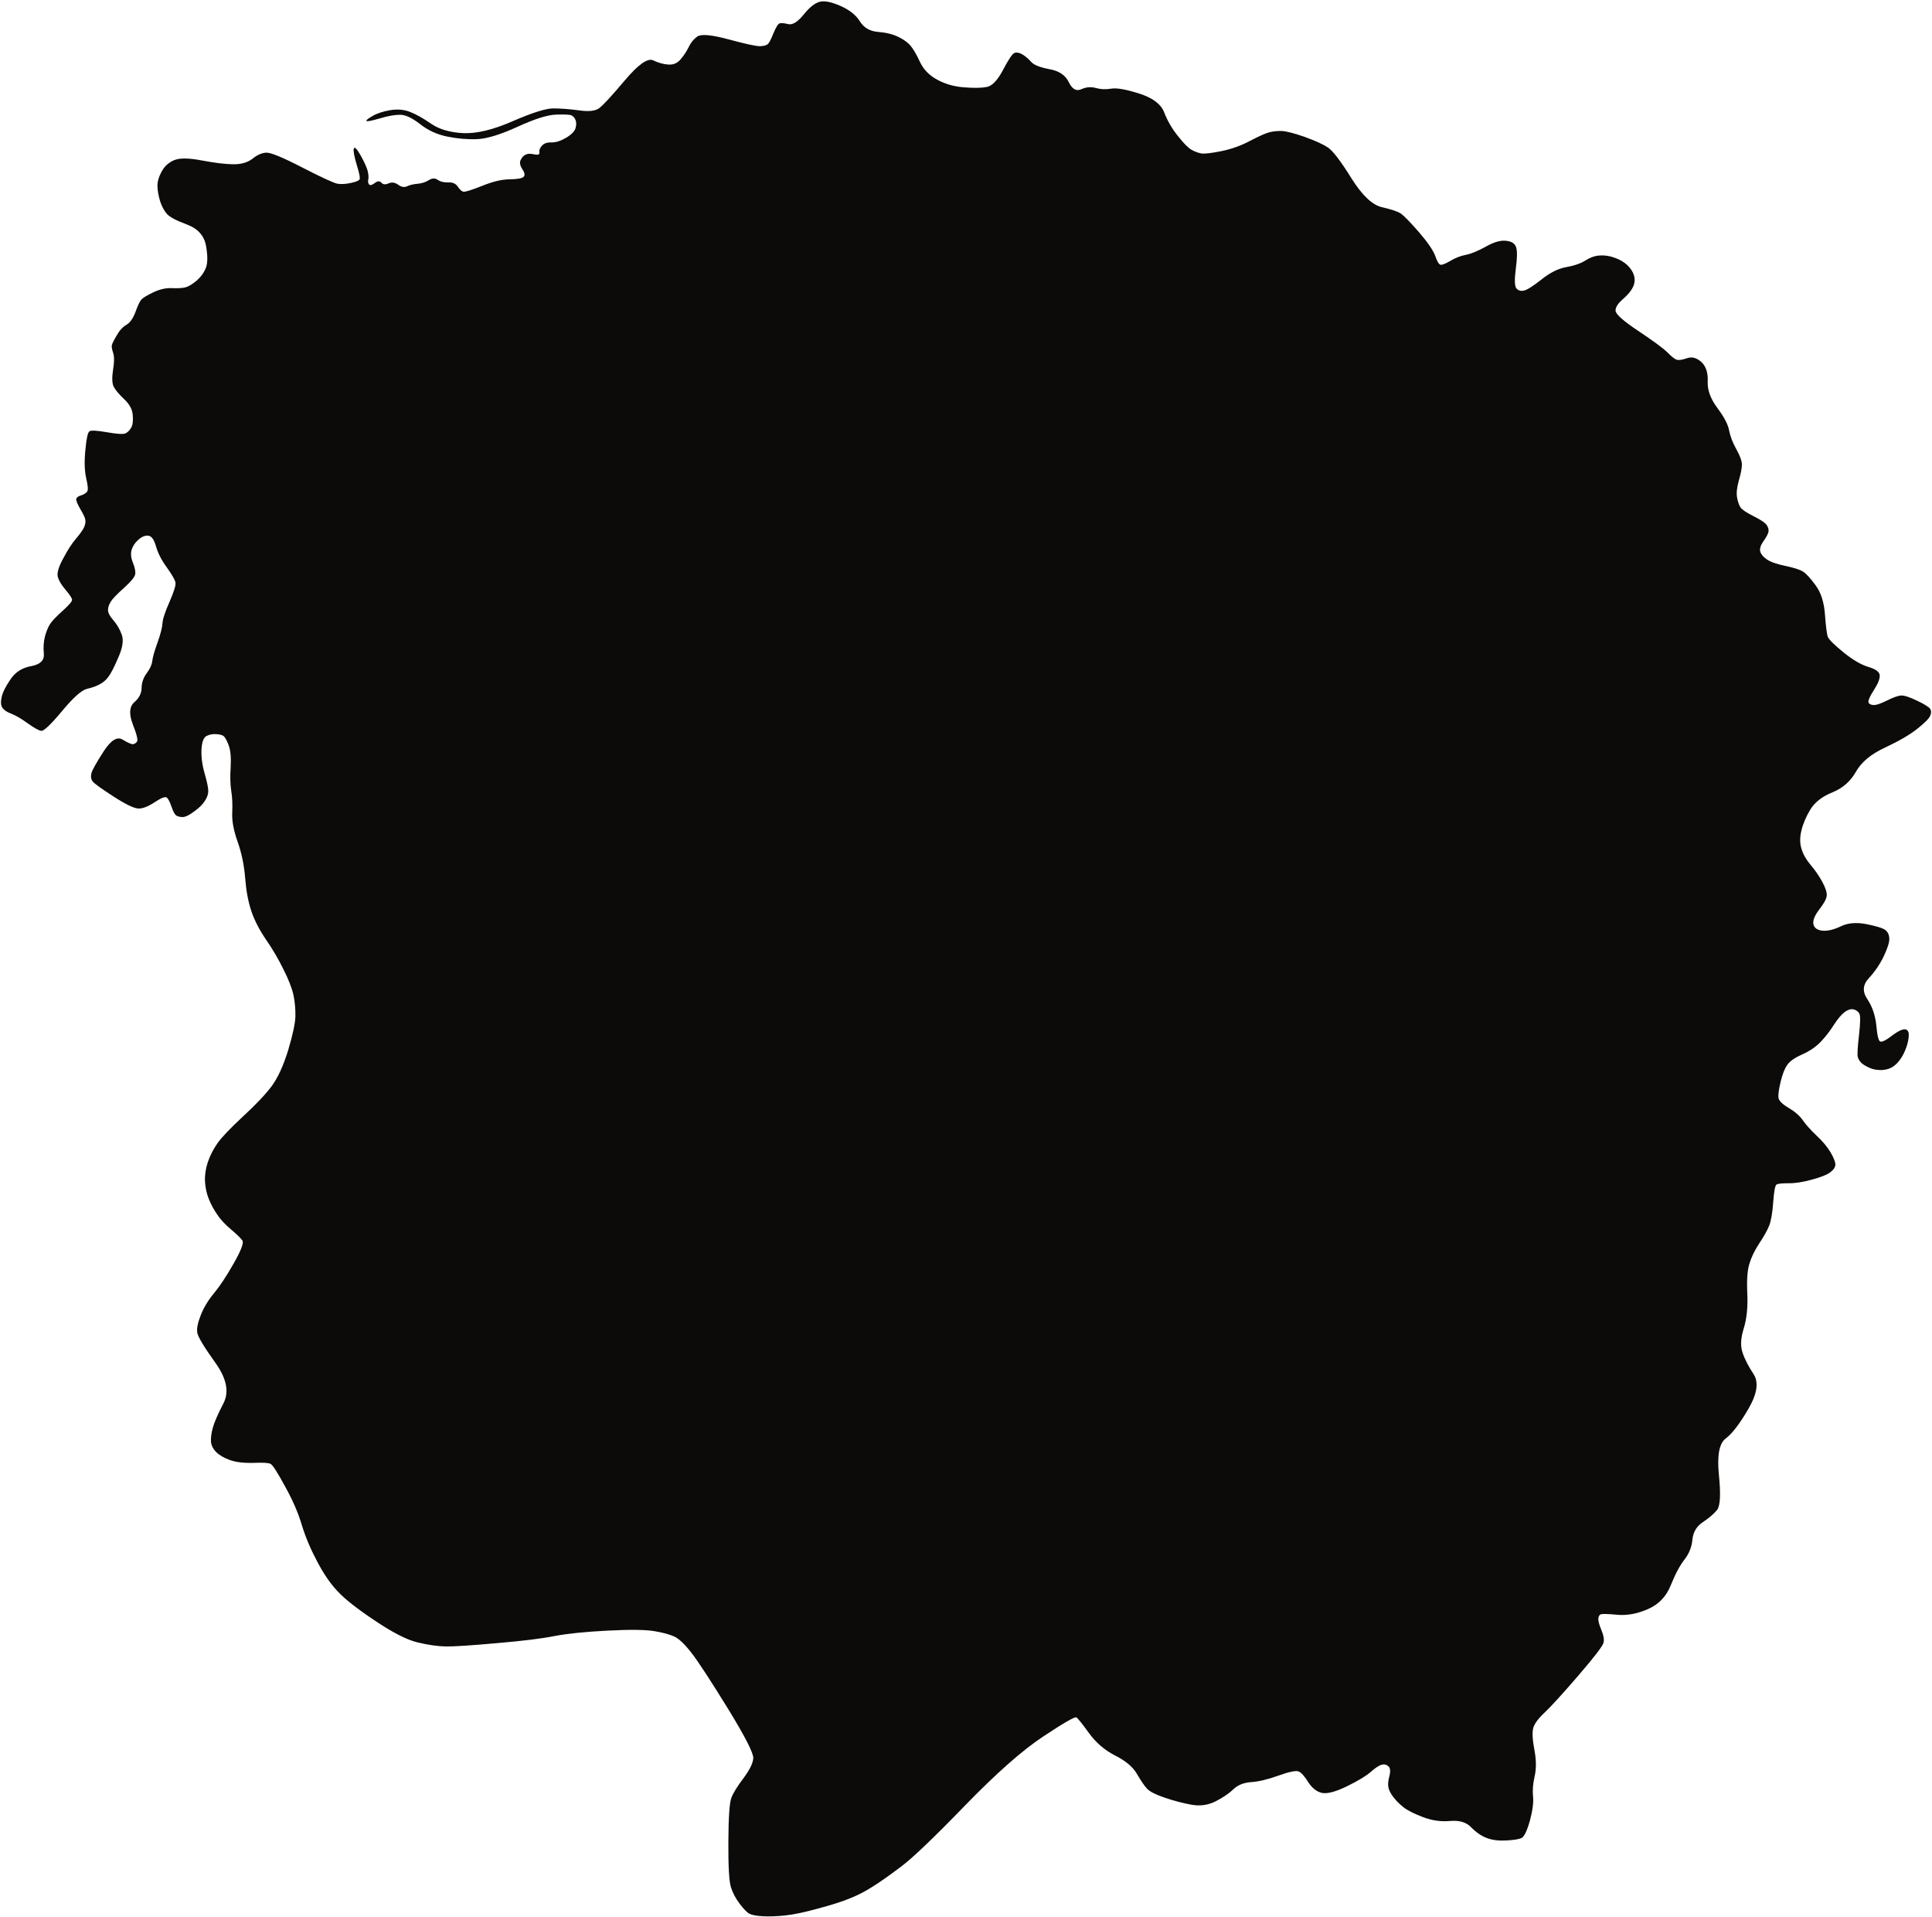
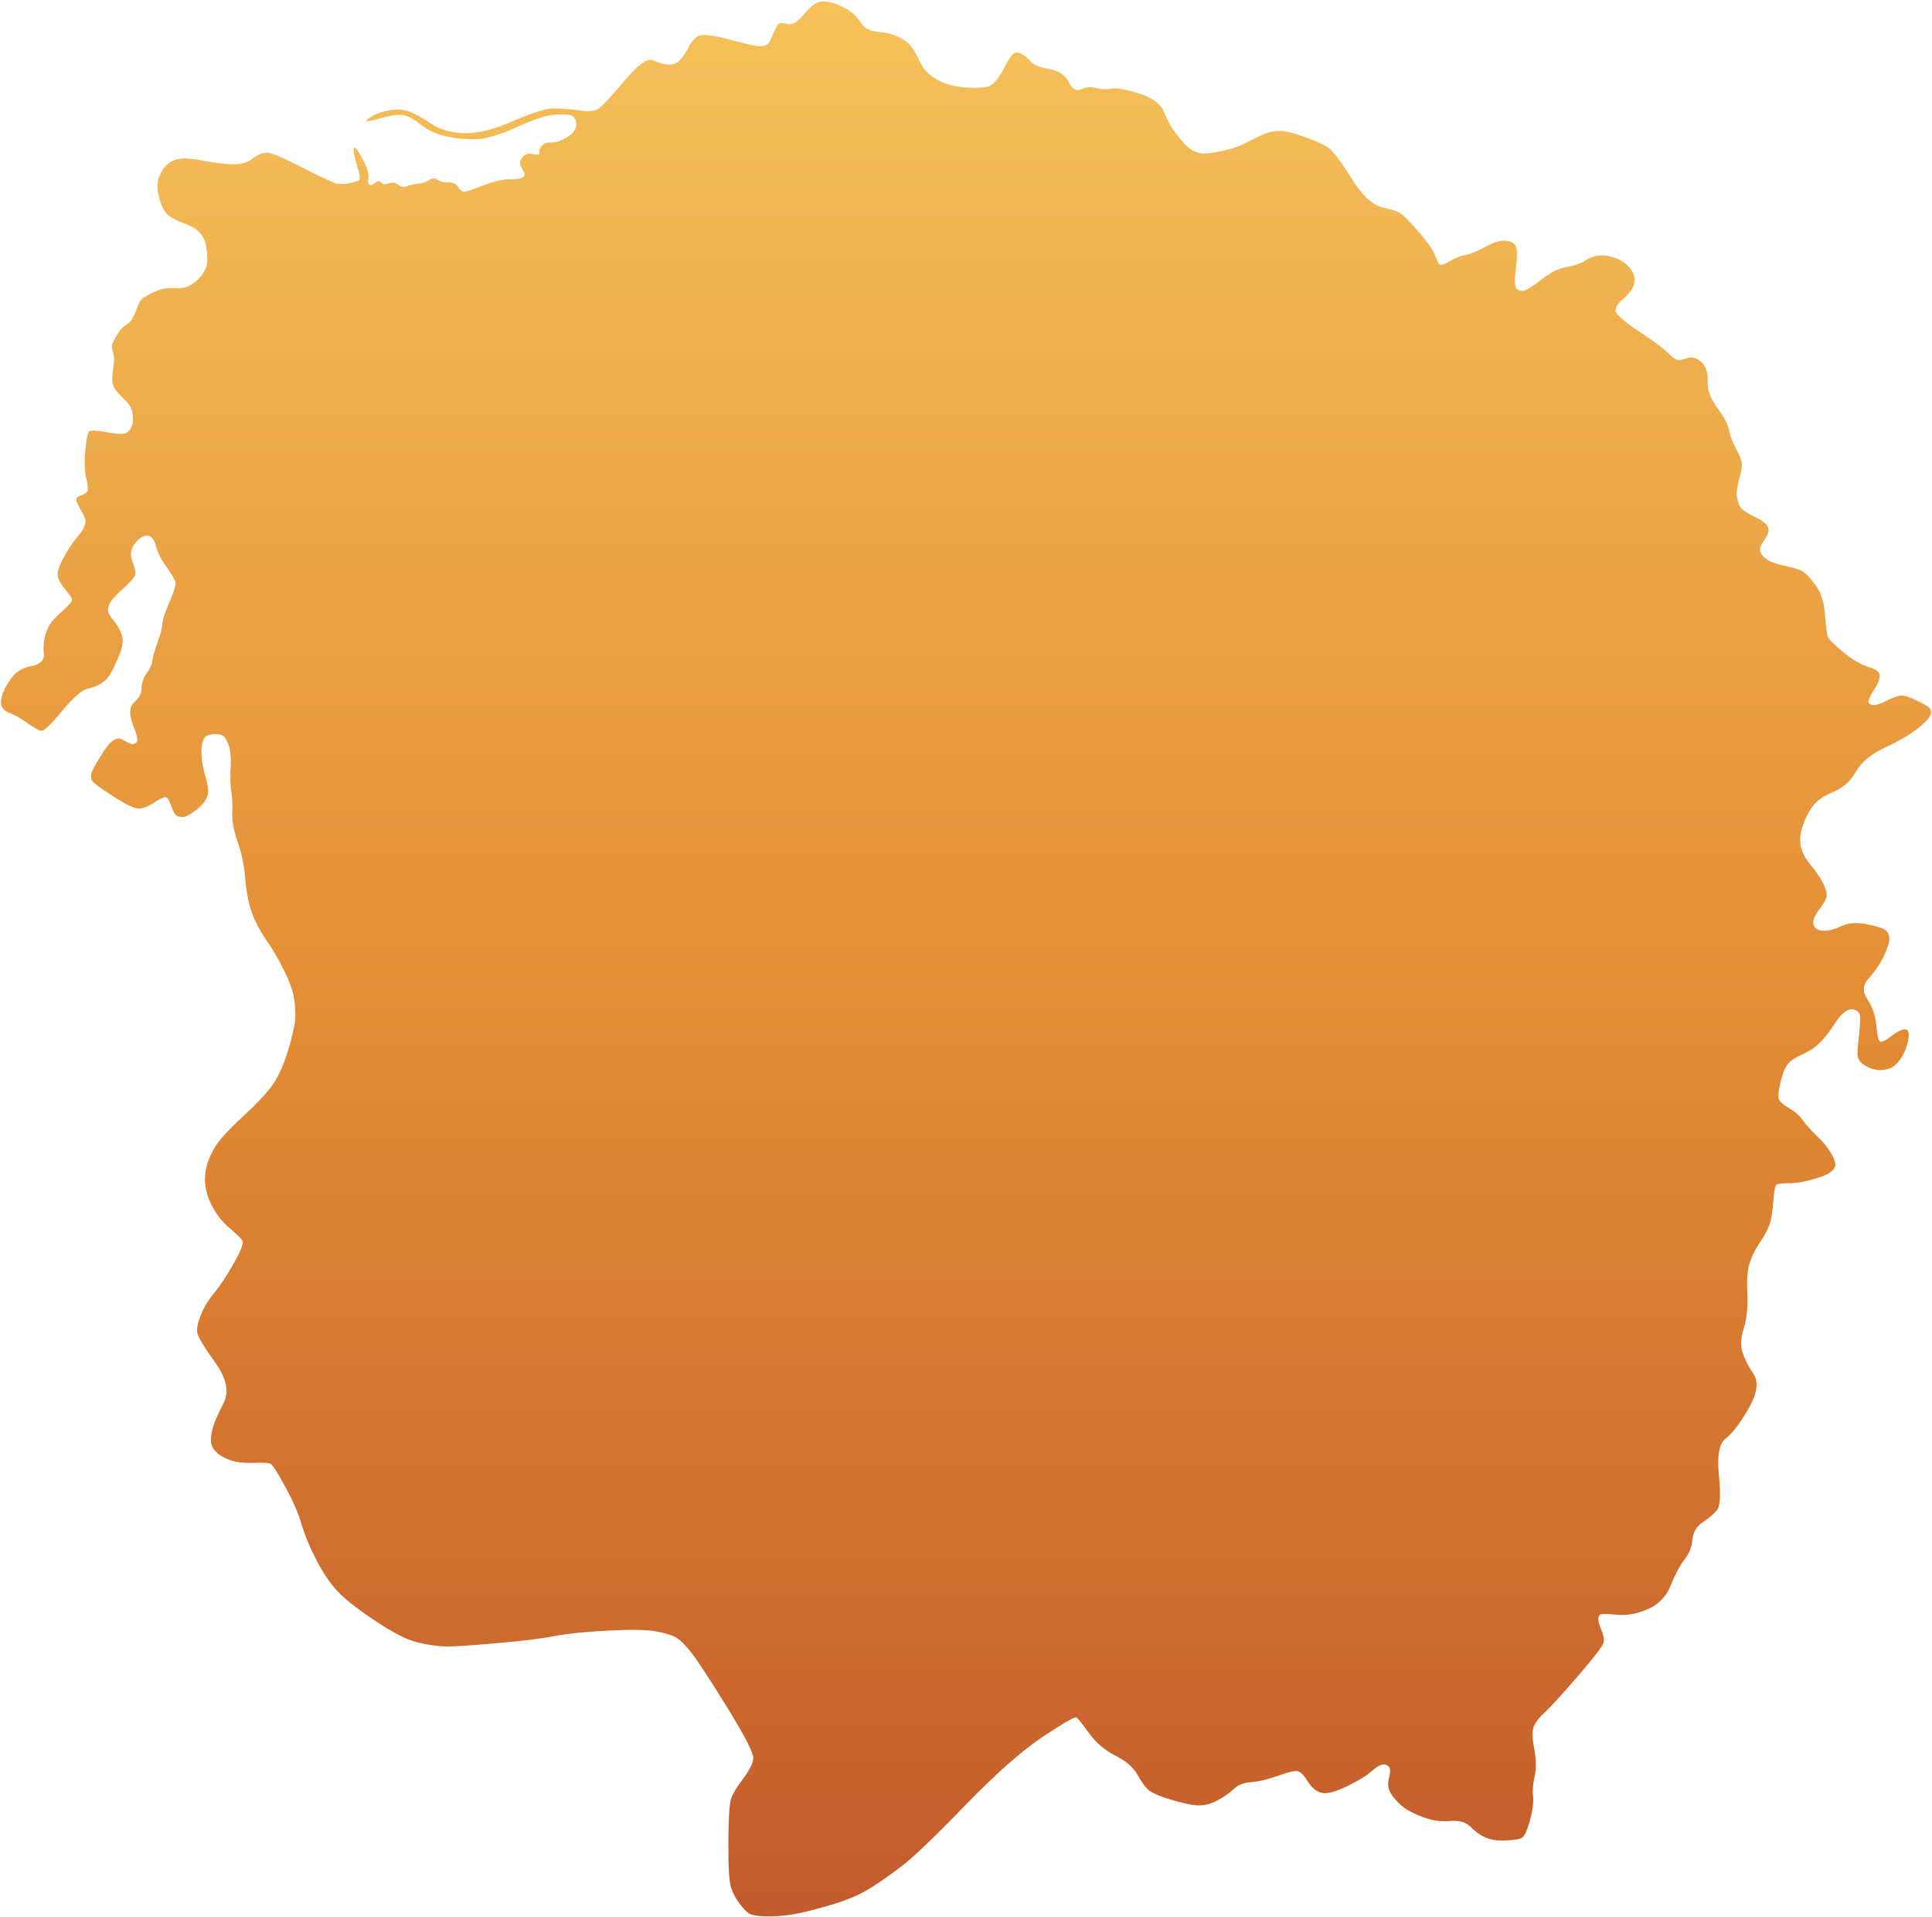
<svg xmlns="http://www.w3.org/2000/svg" viewBox="0 0 100 99.19">
-   <path fill="#0D0B09" d="M39.47,99.16Q38.97,99.13 38.79,99.03Q38.61,98.94 38.29,98.52Q37.97,98.10 37.83,97.65Q37.69,97.19 37.70,95.31Q37.71,93.43 37.85,93.05Q37.98,92.68 38.48,92.02Q38.97,91.36 38.99,90.98Q39.01,90.59 37.68,88.42Q36.34,86.25 35.82,85.57Q35.30,84.89 34.93,84.70Q34.55,84.52 33.88,84.41Q33.21,84.29 31.46,84.38Q29.71,84.47 28.71,84.66Q27.71,84.86 25.70,85.03Q23.70,85.21 23.07,85.20Q22.45,85.19 21.61,84.99Q20.78,84.79 19.40,83.86Q18.02,82.94 17.47,82.34Q16.91,81.75 16.41,80.79Q15.90,79.83 15.62,78.91Q15.35,77.99 14.75,76.91Q14.16,75.82 14.00,75.75Q13.85,75.67 13.10,75.70Q12.35,75.72 11.89,75.55Q11.43,75.38 11.19,75.14Q10.95,74.90 10.92,74.61Q10.90,74.32 11.01,73.90Q11.12,73.48 11.57,72.61Q12.02,71.73 11.14,70.51Q10.26,69.28 10.21,68.96Q10.16,68.64 10.39,68.06Q10.62,67.47 11.07,66.93Q11.52,66.39 12.09,65.39Q12.66,64.39 12.55,64.20Q12.43,64.02 11.97,63.63Q11.51,63.25 11.25,62.86Q10.98,62.47 10.81,62.05Q10.64,61.63 10.61,61.13Q10.59,60.63 10.76,60.13Q10.93,59.63 11.25,59.17Q11.57,58.71 12.56,57.79Q13.56,56.87 14.06,56.21Q14.55,55.54 14.92,54.33Q15.28,53.12 15.29,52.58Q15.30,52.03 15.19,51.49Q15.07,50.95 14.67,50.16Q14.28,49.36 13.76,48.61Q13.25,47.86 13.01,47.15Q12.77,46.44 12.69,45.44Q12.61,44.44 12.30,43.56Q11.99,42.69 12.02,42.06Q12.05,41.43 11.97,40.93Q11.89,40.43 11.94,39.68Q11.98,38.93 11.83,38.55Q11.68,38.16 11.56,38.08Q11.43,38.00 11.18,37.99Q10.93,37.97 10.70,38.08Q10.47,38.18 10.43,38.76Q10.40,39.35 10.59,40.02Q10.78,40.68 10.78,40.93Q10.78,41.18 10.60,41.45Q10.43,41.72 10.05,41.99Q9.68,42.27 9.47,42.28Q9.26,42.28 9.14,42.21Q9.01,42.14 8.88,41.75Q8.74,41.35 8.63,41.27Q8.51,41.18 8.01,41.51Q7.51,41.84 7.18,41.84Q6.84,41.84 5.88,41.22Q4.92,40.60 4.80,40.44Q4.67,40.28 4.73,40.02Q4.79,39.77 5.36,38.89Q5.92,38.02 6.34,38.27Q6.76,38.52 6.88,38.51Q7.01,38.49 7.09,38.38Q7.18,38.26 6.87,37.47Q6.57,36.68 6.95,36.34Q7.33,36.01 7.33,35.59Q7.34,35.18 7.59,34.84Q7.84,34.51 7.88,34.22Q7.91,33.92 8.15,33.26Q8.39,32.59 8.41,32.25Q8.43,31.92 8.78,31.13Q9.13,30.33 9.08,30.13Q9.03,29.92 8.64,29.37Q8.24,28.83 8.08,28.29Q7.93,27.75 7.68,27.72Q7.43,27.69 7.16,27.93Q6.90,28.16 6.81,28.46Q6.73,28.75 6.88,29.12Q7.03,29.50 7.00,29.71Q6.97,29.92 6.42,30.42Q5.86,30.92 5.73,31.14Q5.59,31.37 5.59,31.57Q5.59,31.78 5.87,32.10Q6.15,32.42 6.30,32.84Q6.46,33.26 6.13,34.01Q5.81,34.76 5.62,35.01Q5.44,35.26 5.18,35.40Q4.92,35.55 4.49,35.65Q4.07,35.76 3.20,36.81Q2.33,37.85 2.13,37.82Q1.92,37.78 1.42,37.42Q0.92,37.06 0.58,36.93Q0.25,36.81 0.12,36.62Q0.00,36.43 0.09,36.05Q0.18,35.68 0.56,35.13Q0.93,34.59 1.62,34.47Q2.31,34.34 2.27,33.84Q2.22,33.34 2.33,32.92Q2.45,32.50 2.60,32.28Q2.75,32.05 3.24,31.61Q3.73,31.17 3.73,31.04Q3.73,30.92 3.41,30.54Q3.09,30.17 3.00,29.88Q2.90,29.58 3.26,28.92Q3.61,28.25 3.93,27.88Q4.25,27.50 4.35,27.29Q4.44,27.08 4.42,26.91Q4.40,26.75 4.15,26.33Q3.91,25.91 3.95,25.80Q4.00,25.69 4.21,25.63Q4.42,25.56 4.51,25.44Q4.60,25.33 4.46,24.74Q4.33,24.16 4.42,23.28Q4.50,22.40 4.63,22.32Q4.75,22.23 5.55,22.37Q6.34,22.51 6.51,22.42Q6.69,22.32 6.80,22.11Q6.91,21.91 6.87,21.47Q6.84,21.04 6.42,20.65Q6.01,20.26 5.88,20.00Q5.76,19.74 5.85,19.15Q5.95,18.57 5.86,18.27Q5.76,17.98 5.79,17.86Q5.82,17.73 6.04,17.36Q6.25,16.98 6.54,16.81Q6.82,16.65 7.01,16.15Q7.19,15.65 7.31,15.51Q7.43,15.37 7.93,15.13Q8.43,14.89 8.89,14.91Q9.35,14.93 9.60,14.87Q9.85,14.80 10.18,14.52Q10.51,14.23 10.66,13.85Q10.80,13.48 10.66,12.70Q10.51,11.93 9.68,11.62Q8.84,11.31 8.63,11.06Q8.41,10.80 8.28,10.39Q8.16,9.97 8.15,9.64Q8.14,9.30 8.36,8.89Q8.58,8.47 9.01,8.29Q9.43,8.11 10.43,8.30Q11.43,8.49 12.06,8.50Q12.68,8.51 13.06,8.22Q13.43,7.92 13.77,7.90Q14.10,7.87 15.65,8.67Q17.19,9.46 17.48,9.51Q17.77,9.55 18.15,9.47Q18.52,9.39 18.60,9.30Q18.68,9.22 18.47,8.55Q18.27,7.88 18.31,7.70Q18.36,7.51 18.66,8.03Q18.95,8.55 19.03,8.84Q19.10,9.14 19.06,9.30Q19.03,9.47 19.11,9.55Q19.19,9.63 19.40,9.47Q19.61,9.31 19.74,9.45Q19.86,9.60 20.11,9.49Q20.36,9.38 20.61,9.56Q20.86,9.74 21.07,9.64Q21.28,9.54 21.61,9.51Q21.95,9.48 22.20,9.32Q22.45,9.16 22.66,9.31Q22.87,9.45 23.20,9.44Q23.53,9.42 23.69,9.65Q23.85,9.89 23.98,9.92Q24.12,9.95 24.95,9.62Q25.79,9.28 26.37,9.28Q26.96,9.27 27.09,9.16Q27.23,9.05 27.04,8.76Q26.85,8.47 26.95,8.28Q27.04,8.08 27.21,8.00Q27.37,7.92 27.66,7.99Q27.95,8.05 27.92,7.88Q27.89,7.72 28.05,7.54Q28.21,7.36 28.54,7.37Q28.87,7.38 29.30,7.13Q29.72,6.88 29.79,6.63Q29.86,6.38 29.79,6.21Q29.71,6.03 29.58,5.97Q29.46,5.91 28.79,5.93Q28.12,5.95 26.79,6.56Q25.45,7.17 24.70,7.20Q23.95,7.23 23.16,7.07Q22.36,6.91 21.74,6.42Q21.11,5.93 20.70,5.94Q20.28,5.94 19.65,6.13Q19.03,6.31 18.97,6.26Q18.92,6.21 19.27,6.01Q19.62,5.80 20.20,5.70Q20.78,5.61 21.22,5.79Q21.67,5.96 22.31,6.40Q22.95,6.84 23.99,6.89Q25.04,6.93 26.54,6.27Q28.04,5.62 28.62,5.61Q29.21,5.61 29.96,5.71Q30.71,5.82 31.01,5.60Q31.31,5.38 32.34,4.16Q33.38,2.93 33.80,3.12Q34.22,3.32 34.59,3.34Q34.97,3.37 35.22,3.08Q35.47,2.79 35.64,2.45Q35.80,2.10 36.09,1.89Q36.39,1.68 37.72,2.04Q39.06,2.40 39.34,2.39Q39.62,2.38 39.73,2.29Q39.84,2.21 40.03,1.73Q40.23,1.25 40.35,1.21Q40.48,1.17 40.81,1.25Q41.14,1.32 41.60,0.75Q42.06,0.18 42.44,0.09Q42.81,0.00 43.51,0.31Q44.21,0.62 44.51,1.11Q44.82,1.60 45.44,1.65Q46.07,1.70 46.50,1.91Q46.93,2.12 47.14,2.38Q47.35,2.63 47.62,3.21Q47.89,3.79 48.52,4.13Q49.16,4.47 49.91,4.52Q50.66,4.58 51.08,4.50Q51.49,4.42 51.91,3.63Q52.33,2.83 52.49,2.75Q52.66,2.67 52.91,2.81Q53.16,2.96 53.37,3.20Q53.58,3.44 54.32,3.58Q55.06,3.71 55.32,4.25Q55.58,4.79 55.96,4.62Q56.33,4.45 56.71,4.55Q57.08,4.66 57.50,4.59Q57.92,4.51 58.96,4.84Q60.01,5.17 60.26,5.82Q60.51,6.47 60.97,7.04Q61.42,7.61 61.67,7.75Q61.92,7.89 62.18,7.94Q62.43,7.98 63.22,7.82Q64.01,7.66 64.72,7.28Q65.43,6.91 65.72,6.84Q66.01,6.77 66.35,6.78Q66.68,6.79 67.52,7.08Q68.35,7.38 68.73,7.63Q69.11,7.88 69.94,9.21Q70.77,10.54 71.52,10.72Q72.27,10.89 72.52,11.06Q72.77,11.24 73.45,12.02Q74.13,12.81 74.29,13.25Q74.44,13.69 74.57,13.70Q74.69,13.72 75.07,13.50Q75.45,13.27 75.86,13.19Q76.28,13.11 76.91,12.76Q77.53,12.41 77.95,12.46Q78.37,12.50 78.47,12.78Q78.57,13.06 78.46,13.89Q78.35,14.73 78.48,14.91Q78.62,15.09 78.87,15.04Q79.12,14.99 79.79,14.46Q80.45,13.93 81.08,13.82Q81.70,13.71 82.08,13.47Q82.46,13.23 82.83,13.22Q83.21,13.20 83.58,13.34Q83.96,13.47 84.23,13.72Q84.50,13.98 84.58,14.27Q84.66,14.56 84.52,14.86Q84.38,15.15 84.00,15.48Q83.62,15.81 83.62,16.07Q83.62,16.34 84.79,17.12Q85.96,17.90 86.30,18.23Q86.63,18.57 86.80,18.62Q86.96,18.66 87.34,18.53Q87.71,18.41 88.07,18.74Q88.42,19.07 88.39,19.74Q88.36,20.40 88.89,21.11Q89.42,21.82 89.50,22.28Q89.59,22.74 89.87,23.24Q90.15,23.74 90.16,24.03Q90.16,24.33 90.00,24.87Q89.85,25.41 89.91,25.74Q89.97,26.08 90.09,26.26Q90.22,26.44 90.76,26.71Q91.30,26.98 91.43,27.15Q91.56,27.33 91.54,27.50Q91.52,27.66 91.28,28.00Q91.05,28.33 91.11,28.54Q91.17,28.75 91.44,28.94Q91.72,29.14 92.39,29.28Q93.06,29.42 93.31,29.57Q93.56,29.72 93.97,30.28Q94.39,30.84 94.46,31.80Q94.53,32.75 94.61,32.96Q94.70,33.17 95.42,33.76Q96.14,34.34 96.70,34.51Q97.25,34.67 97.29,34.92Q97.33,35.18 97.01,35.68Q96.69,36.18 96.71,36.32Q96.73,36.46 96.94,36.48Q97.15,36.51 97.65,36.26Q98.15,36.01 98.40,35.99Q98.65,35.98 99.23,36.26Q99.82,36.54 99.91,36.69Q100.00,36.84 99.90,37.05Q99.81,37.26 99.23,37.72Q98.65,38.18 97.56,38.69Q96.48,39.19 96.06,39.94Q95.64,40.68 94.85,41.00Q94.06,41.32 93.71,41.88Q93.37,42.44 93.24,42.98Q93.11,43.52 93.25,43.94Q93.38,44.36 93.72,44.76Q94.06,45.16 94.32,45.63Q94.58,46.11 94.55,46.36Q94.52,46.61 94.16,47.07Q93.81,47.53 93.86,47.82Q93.92,48.11 94.32,48.16Q94.72,48.20 95.27,47.94Q95.81,47.67 96.60,47.82Q97.40,47.98 97.59,48.13Q97.78,48.28 97.79,48.57Q97.80,48.86 97.50,49.49Q97.20,50.11 96.73,50.62Q96.26,51.12 96.65,51.70Q97.04,52.28 97.12,53.08Q97.19,53.87 97.33,53.90Q97.48,53.93 97.85,53.65Q98.23,53.36 98.44,53.29Q98.65,53.22 98.74,53.34Q98.84,53.45 98.77,53.83Q98.70,54.20 98.51,54.57Q98.31,54.94 98.06,55.14Q97.81,55.34 97.44,55.37Q97.06,55.39 96.77,55.26Q96.48,55.13 96.34,55.00Q96.21,54.87 96.16,54.70Q96.11,54.54 96.22,53.58Q96.33,52.62 96.24,52.45Q96.14,52.28 95.93,52.23Q95.73,52.19 95.48,52.37Q95.23,52.56 94.93,53.02Q94.64,53.48 94.27,53.88Q93.89,54.29 93.31,54.55Q92.72,54.81 92.52,55.09Q92.31,55.37 92.17,55.96Q92.03,56.54 92.05,56.79Q92.08,57.04 92.58,57.33Q93.08,57.63 93.32,57.98Q93.56,58.32 94.03,58.77Q94.50,59.21 94.75,59.63Q94.99,60.05 95.00,60.25Q95.00,60.46 94.74,60.66Q94.47,60.86 93.76,61.05Q93.06,61.24 92.55,61.23Q92.05,61.23 91.95,61.30Q91.84,61.38 91.78,62.22Q91.72,63.05 91.57,63.43Q91.42,63.80 91.06,64.34Q90.70,64.89 90.55,65.39Q90.39,65.89 90.44,66.93Q90.49,67.97 90.26,68.73Q90.02,69.48 90.19,69.98Q90.35,70.48 90.76,71.10Q91.18,71.73 90.50,72.90Q89.82,74.07 89.32,74.44Q88.82,74.82 88.97,76.32Q89.12,77.82 88.88,78.13Q88.63,78.44 88.15,78.76Q87.66,79.08 87.60,79.66Q87.55,80.24 87.19,80.70Q86.83,81.16 86.48,82.03Q86.13,82.91 85.29,83.27Q84.46,83.63 83.71,83.56Q82.96,83.49 82.85,83.54Q82.75,83.58 82.73,83.75Q82.71,83.92 82.88,84.33Q83.06,84.75 83.00,85.00Q82.95,85.25 81.70,86.70Q80.45,88.15 79.95,88.62Q79.45,89.09 79.36,89.42Q79.27,89.76 79.42,90.55Q79.57,91.34 79.43,91.93Q79.30,92.51 79.35,92.97Q79.40,93.43 79.18,94.24Q78.95,95.04 78.74,95.12Q78.53,95.21 77.95,95.24Q77.36,95.27 76.95,95.11Q76.53,94.95 76.15,94.56Q75.78,94.17 75.07,94.23Q74.36,94.30 73.65,94.03Q72.94,93.76 72.63,93.51Q72.32,93.26 72.10,92.97Q71.89,92.68 71.86,92.47Q71.82,92.26 71.92,91.89Q72.01,91.51 71.85,91.39Q71.69,91.26 71.48,91.33Q71.27,91.41 70.94,91.70Q70.60,92.00 69.73,92.43Q68.85,92.86 68.43,92.78Q68.02,92.69 67.72,92.23Q67.43,91.76 67.22,91.67Q67.02,91.58 66.18,91.88Q65.35,92.18 64.76,92.22Q64.18,92.26 63.84,92.59Q63.51,92.91 62.93,93.21Q62.34,93.51 61.67,93.39Q61.01,93.27 60.30,93.03Q59.59,92.79 59.38,92.57Q59.17,92.35 58.85,91.80Q58.54,91.26 57.73,90.85Q56.92,90.44 56.37,89.69Q55.83,88.94 55.71,88.87Q55.58,88.81 53.98,89.87Q52.38,90.93 49.95,93.43Q47.53,95.93 46.63,96.60Q45.73,97.28 45.15,97.64Q44.57,98.01 43.98,98.24Q43.40,98.48 42.35,98.76Q41.31,99.05 40.64,99.12Q39.97,99.19 39.47,99.16Z" />
+   <defs>
+     <linearGradient id="g" x1="0" y1="0" x2="0" y2="1">
+       <stop offset="0" stop-color="#F6C25A" />
+       <stop offset=".55" stop-color="#E28A33" />
+       <stop offset="1" stop-color="#C25A2C" />
+     </linearGradient>
+   </defs>
+   <path fill="url(#g)" d="M39.47,99.16Q38.97,99.13 38.79,99.03Q38.61,98.94 38.29,98.52Q37.97,98.10 37.83,97.65Q37.69,97.19 37.70,95.31Q37.71,93.43 37.85,93.05Q37.98,92.68 38.48,92.02Q38.97,91.36 38.99,90.98Q39.01,90.59 37.68,88.42Q36.34,86.25 35.82,85.57Q35.30,84.89 34.93,84.70Q34.55,84.52 33.88,84.41Q33.21,84.29 31.46,84.38Q29.71,84.47 28.71,84.66Q27.71,84.86 25.70,85.03Q23.70,85.21 23.07,85.20Q22.45,85.19 21.61,84.99Q20.78,84.79 19.40,83.86Q18.02,82.94 17.47,82.34Q16.91,81.75 16.41,80.79Q15.90,79.83 15.62,78.91Q15.35,77.99 14.75,76.91Q14.16,75.82 14.00,75.75Q13.85,75.67 13.10,75.70Q12.35,75.72 11.89,75.55Q11.43,75.38 11.19,75.14Q10.95,74.90 10.92,74.61Q10.90,74.32 11.01,73.90Q11.12,73.48 11.57,72.61Q12.02,71.73 11.14,70.51Q10.26,69.28 10.21,68.96Q10.16,68.64 10.39,68.06Q10.62,67.47 11.07,66.93Q11.52,66.39 12.09,65.39Q12.66,64.39 12.55,64.20Q12.43,64.02 11.97,63.63Q11.51,63.25 11.25,62.86Q10.98,62.47 10.81,62.05Q10.64,61.63 10.61,61.13Q10.59,60.63 10.76,60.13Q10.93,59.63 11.25,59.17Q11.57,58.71 12.56,57.79Q13.56,56.87 14.06,56.21Q14.55,55.54 14.92,54.33Q15.28,53.12 15.29,52.58Q15.30,52.03 15.19,51.49Q15.07,50.95 14.67,50.16Q14.28,49.36 13.76,48.61Q13.25,47.86 13.01,47.15Q12.77,46.44 12.69,45.44Q12.61,44.44 12.30,43.56Q11.99,42.69 12.02,42.06Q12.05,41.43 11.97,40.93Q11.89,40.43 11.94,39.68Q11.98,38.93 11.83,38.55Q11.68,38.16 11.56,38.08Q11.43,38.00 11.18,37.99Q10.93,37.97 10.70,38.08Q10.47,38.18 10.43,38.76Q10.40,39.35 10.59,40.02Q10.78,40.68 10.78,40.93Q10.78,41.18 10.60,41.45Q10.43,41.72 10.05,41.99Q9.68,42.27 9.47,42.28Q9.26,42.28 9.14,42.21Q9.01,42.14 8.88,41.75Q8.74,41.35 8.63,41.27Q8.51,41.18 8.01,41.51Q7.51,41.84 7.18,41.84Q6.84,41.84 5.88,41.22Q4.92,40.60 4.80,40.44Q4.67,40.28 4.73,40.02Q4.79,39.77 5.36,38.89Q5.92,38.02 6.34,38.27Q6.76,38.52 6.88,38.51Q7.01,38.49 7.09,38.38Q7.18,38.26 6.87,37.47Q6.57,36.68 6.95,36.34Q7.33,36.01 7.33,35.59Q7.34,35.18 7.59,34.84Q7.84,34.51 7.88,34.22Q7.91,33.92 8.15,33.26Q8.39,32.59 8.41,32.25Q8.43,31.92 8.78,31.13Q9.13,30.33 9.08,30.13Q9.03,29.92 8.64,29.37Q8.24,28.83 8.08,28.29Q7.93,27.75 7.68,27.72Q7.43,27.69 7.16,27.93Q6.90,28.16 6.81,28.46Q6.73,28.75 6.88,29.12Q7.03,29.50 7.00,29.71Q6.97,29.92 6.42,30.42Q5.86,30.92 5.73,31.14Q5.59,31.37 5.59,31.57Q5.59,31.78 5.87,32.10Q6.15,32.42 6.30,32.84Q6.46,33.26 6.13,34.01Q5.81,34.76 5.62,35.01Q5.44,35.26 5.18,35.40Q4.92,35.55 4.49,35.65Q4.07,35.76 3.20,36.81Q2.33,37.85 2.13,37.82Q1.92,37.78 1.42,37.42Q0.92,37.06 0.58,36.93Q0.25,36.81 0.12,36.62Q0.00,36.43 0.09,36.05Q0.18,35.68 0.56,35.13Q0.93,34.59 1.62,34.47Q2.31,34.34 2.27,33.84Q2.22,33.34 2.33,32.92Q2.45,32.50 2.60,32.28Q2.75,32.05 3.24,31.61Q3.73,31.17 3.73,31.04Q3.73,30.92 3.41,30.54Q3.09,30.17 3.00,29.88Q2.90,29.58 3.26,28.92Q3.61,28.25 3.93,27.88Q4.25,27.50 4.35,27.29Q4.44,27.08 4.42,26.91Q4.40,26.75 4.15,26.33Q3.91,25.91 3.95,25.80Q4.00,25.69 4.21,25.63Q4.42,25.56 4.51,25.44Q4.60,25.33 4.46,24.74Q4.33,24.16 4.42,23.28Q4.50,22.40 4.63,22.32Q4.75,22.23 5.55,22.37Q6.34,22.51 6.51,22.42Q6.69,22.32 6.80,22.11Q6.91,21.91 6.87,21.47Q6.84,21.04 6.42,20.65Q6.01,20.26 5.88,20.00Q5.76,19.74 5.85,19.15Q5.95,18.57 5.86,18.27Q5.76,17.98 5.79,17.86Q5.82,17.73 6.04,17.36Q6.25,16.98 6.54,16.81Q6.82,16.65 7.01,16.15Q7.19,15.65 7.31,15.51Q7.43,15.37 7.93,15.13Q8.43,14.89 8.89,14.91Q9.35,14.93 9.60,14.87Q9.85,14.80 10.18,14.52Q10.51,14.23 10.66,13.85Q10.80,13.48 10.66,12.70Q10.51,11.93 9.68,11.62Q8.84,11.31 8.63,11.06Q8.41,10.80 8.28,10.39Q8.16,9.97 8.15,9.64Q8.14,9.30 8.36,8.89Q8.58,8.47 9.01,8.29Q9.43,8.11 10.43,8.30Q11.43,8.49 12.06,8.50Q12.68,8.51 13.06,8.22Q13.43,7.92 13.77,7.90Q14.10,7.87 15.65,8.67Q17.19,9.46 17.48,9.51Q17.77,9.55 18.15,9.47Q18.52,9.39 18.60,9.30Q18.68,9.22 18.47,8.55Q18.27,7.88 18.31,7.70Q18.36,7.51 18.66,8.03Q18.95,8.55 19.03,8.84Q19.10,9.14 19.06,9.30Q19.03,9.47 19.11,9.55Q19.19,9.63 19.40,9.47Q19.61,9.31 19.74,9.45Q19.86,9.60 20.11,9.49Q20.36,9.38 20.61,9.56Q20.86,9.74 21.07,9.64Q21.28,9.54 21.61,9.51Q21.95,9.48 22.20,9.32Q22.45,9.16 22.66,9.31Q22.87,9.45 23.20,9.44Q23.53,9.42 23.69,9.65Q23.85,9.89 23.98,9.92Q24.12,9.95 24.95,9.62Q25.79,9.28 26.37,9.28Q26.96,9.27 27.09,9.16Q27.23,9.05 27.04,8.76Q26.85,8.47 26.95,8.28Q27.04,8.08 27.21,8.00Q27.37,7.92 27.66,7.99Q27.95,8.05 27.92,7.88Q27.89,7.72 28.05,7.54Q28.21,7.36 28.54,7.37Q28.87,7.38 29.30,7.13Q29.72,6.88 29.79,6.63Q29.86,6.38 29.79,6.21Q29.71,6.03 29.58,5.97Q29.46,5.91 28.79,5.93Q28.12,5.95 26.79,6.56Q25.45,7.17 24.70,7.20Q23.95,7.23 23.16,7.07Q22.36,6.91 21.74,6.42Q21.11,5.93 20.70,5.94Q20.28,5.94 19.65,6.13Q19.03,6.31 18.97,6.26Q18.92,6.21 19.27,6.01Q19.62,5.80 20.20,5.70Q20.78,5.61 21.22,5.79Q21.67,5.96 22.31,6.40Q22.95,6.84 23.99,6.89Q25.04,6.93 26.54,6.27Q28.04,5.62 28.62,5.61Q29.21,5.61 29.96,5.71Q30.71,5.82 31.01,5.60Q31.31,5.38 32.34,4.16Q33.38,2.93 33.80,3.12Q34.22,3.32 34.59,3.34Q34.97,3.37 35.22,3.08Q35.47,2.79 35.64,2.45Q35.80,2.10 36.09,1.89Q36.39,1.68 37.72,2.04Q39.06,2.40 39.34,2.39Q39.62,2.38 39.73,2.29Q39.84,2.21 40.03,1.73Q40.23,1.25 40.35,1.21Q40.48,1.17 40.81,1.25Q41.14,1.32 41.60,0.75Q42.06,0.18 42.44,0.09Q42.81,0.00 43.51,0.31Q44.21,0.62 44.51,1.11Q44.82,1.60 45.44,1.65Q46.07,1.70 46.50,1.91Q46.93,2.12 47.14,2.38Q47.35,2.63 47.62,3.21Q47.89,3.79 48.52,4.13Q49.16,4.47 49.91,4.52Q50.66,4.58 51.08,4.50Q51.49,4.42 51.91,3.63Q52.33,2.83 52.49,2.75Q52.66,2.67 52.91,2.81Q53.16,2.96 53.37,3.20Q53.58,3.44 54.32,3.58Q55.06,3.71 55.32,4.25Q55.58,4.79 55.96,4.62Q56.33,4.45 56.71,4.55Q57.08,4.66 57.50,4.59Q57.92,4.51 58.96,4.84Q60.01,5.17 60.26,5.82Q60.51,6.47 60.97,7.04Q61.42,7.61 61.67,7.75Q61.92,7.89 62.18,7.94Q62.43,7.98 63.22,7.82Q64.01,7.66 64.72,7.28Q65.43,6.91 65.72,6.84Q66.01,6.77 66.35,6.78Q66.68,6.79 67.52,7.08Q68.35,7.38 68.73,7.63Q69.11,7.88 69.94,9.21Q70.77,10.54 71.52,10.72Q72.27,10.89 72.52,11.06Q72.77,11.24 73.45,12.02Q74.13,12.81 74.29,13.25Q74.44,13.69 74.57,13.70Q74.69,13.72 75.07,13.50Q75.45,13.27 75.86,13.19Q76.28,13.11 76.91,12.76Q77.53,12.41 77.95,12.46Q78.37,12.50 78.47,12.78Q78.57,13.06 78.46,13.89Q78.35,14.73 78.48,14.91Q78.62,15.09 78.87,15.04Q79.12,14.99 79.79,14.46Q80.45,13.93 81.08,13.82Q81.70,13.71 82.08,13.47Q82.46,13.23 82.83,13.22Q83.21,13.20 83.58,13.34Q83.96,13.47 84.23,13.72Q84.50,13.98 84.58,14.27Q84.66,14.56 84.52,14.86Q84.38,15.15 84.00,15.48Q83.62,15.81 83.62,16.07Q83.62,16.34 84.79,17.12Q85.96,17.90 86.30,18.23Q86.63,18.57 86.80,18.62Q86.96,18.66 87.34,18.53Q87.71,18.41 88.07,18.74Q88.42,19.07 88.39,19.74Q88.36,20.40 88.89,21.11Q89.42,21.82 89.50,22.28Q89.59,22.74 89.87,23.24Q90.15,23.74 90.16,24.03Q90.16,24.33 90.00,24.87Q89.85,25.41 89.91,25.74Q89.97,26.08 90.09,26.26Q90.22,26.44 90.76,26.71Q91.30,26.98 91.43,27.15Q91.56,27.33 91.54,27.50Q91.52,27.66 91.28,28.00Q91.05,28.33 91.11,28.54Q91.17,28.75 91.44,28.94Q91.72,29.14 92.39,29.28Q93.06,29.42 93.31,29.57Q93.56,29.72 93.97,30.28Q94.39,30.84 94.46,31.80Q94.53,32.75 94.61,32.96Q94.70,33.17 95.42,33.76Q96.14,34.34 96.70,34.51Q97.25,34.67 97.29,34.92Q97.33,35.18 97.01,35.68Q96.69,36.18 96.71,36.32Q96.73,36.46 96.94,36.48Q97.15,36.51 97.65,36.26Q98.15,36.01 98.40,35.99Q98.65,35.98 99.23,36.26Q99.82,36.54 99.91,36.69Q100.00,36.84 99.90,37.05Q99.81,37.26 99.23,37.72Q98.65,38.18 97.56,38.69Q96.48,39.19 96.06,39.94Q95.64,40.68 94.85,41.00Q94.06,41.32 93.71,41.88Q93.37,42.44 93.24,42.98Q93.11,43.52 93.25,43.94Q93.38,44.36 93.72,44.76Q94.06,45.16 94.32,45.63Q94.58,46.11 94.55,46.36Q94.52,46.61 94.16,47.07Q93.81,47.53 93.86,47.82Q93.92,48.11 94.32,48.16Q94.72,48.20 95.27,47.94Q95.81,47.67 96.60,47.82Q97.40,47.98 97.59,48.13Q97.78,48.28 97.79,48.57Q97.80,48.86 97.50,49.49Q97.20,50.11 96.73,50.62Q96.26,51.12 96.65,51.70Q97.04,52.28 97.12,53.08Q97.19,53.87 97.33,53.90Q97.48,53.93 97.85,53.65Q98.23,53.36 98.44,53.29Q98.65,53.22 98.74,53.34Q98.84,53.45 98.77,53.83Q98.70,54.20 98.51,54.57Q98.31,54.94 98.06,55.14Q97.81,55.34 97.44,55.37Q97.06,55.39 96.77,55.26Q96.48,55.13 96.34,55.00Q96.21,54.87 96.16,54.70Q96.11,54.54 96.22,53.58Q96.33,52.62 96.24,52.45Q96.14,52.28 95.93,52.23Q95.73,52.19 95.48,52.37Q95.23,52.56 94.93,53.02Q94.64,53.48 94.27,53.88Q93.89,54.29 93.31,54.55Q92.72,54.81 92.52,55.09Q92.31,55.37 92.17,55.96Q92.03,56.54 92.05,56.79Q92.08,57.04 92.58,57.33Q93.08,57.63 93.32,57.98Q93.56,58.32 94.03,58.77Q94.50,59.21 94.75,59.63Q94.99,60.05 95.00,60.25Q95.00,60.46 94.74,60.66Q94.47,60.86 93.76,61.05Q93.06,61.24 92.55,61.23Q92.05,61.23 91.95,61.30Q91.84,61.38 91.78,62.22Q91.72,63.05 91.57,63.43Q91.42,63.80 91.06,64.34Q90.70,64.89 90.55,65.39Q90.39,65.89 90.44,66.93Q90.49,67.97 90.26,68.73Q90.02,69.48 90.19,69.98Q90.35,70.48 90.76,71.10Q91.18,71.73 90.50,72.90Q89.82,74.07 89.32,74.44Q88.82,74.82 88.97,76.32Q89.12,77.82 88.88,78.13Q88.63,78.44 88.15,78.76Q87.66,79.08 87.60,79.66Q87.55,80.24 87.19,80.70Q86.83,81.16 86.48,82.03Q86.13,82.91 85.29,83.27Q84.46,83.63 83.71,83.56Q82.96,83.49 82.85,83.54Q82.75,83.58 82.73,83.75Q82.71,83.92 82.88,84.33Q83.06,84.75 83.00,85.00Q82.95,85.25 81.70,86.70Q80.45,88.15 79.95,88.62Q79.45,89.09 79.36,89.42Q79.27,89.76 79.42,90.55Q79.57,91.34 79.43,91.93Q79.30,92.51 79.35,92.97Q79.40,93.43 79.18,94.24Q78.95,95.04 78.74,95.12Q78.53,95.21 77.95,95.24Q77.36,95.27 76.95,95.11Q76.53,94.95 76.15,94.56Q75.78,94.17 75.07,94.23Q74.36,94.30 73.65,94.03Q72.94,93.76 72.63,93.51Q72.32,93.26 72.10,92.97Q71.89,92.68 71.86,92.47Q71.82,92.26 71.92,91.89Q72.01,91.51 71.85,91.39Q71.69,91.26 71.48,91.33Q71.27,91.41 70.94,91.70Q70.60,92.00 69.73,92.43Q68.85,92.86 68.43,92.78Q68.02,92.69 67.72,92.23Q67.43,91.76 67.22,91.67Q67.02,91.58 66.18,91.88Q65.35,92.18 64.76,92.22Q64.18,92.26 63.84,92.59Q63.51,92.91 62.93,93.21Q62.34,93.51 61.67,93.39Q61.01,93.27 60.30,93.03Q59.59,92.79 59.38,92.57Q59.17,92.35 58.85,91.80Q58.54,91.26 57.73,90.85Q56.92,90.44 56.37,89.69Q55.83,88.94 55.71,88.87Q55.58,88.81 53.98,89.87Q52.38,90.93 49.95,93.43Q47.53,95.93 46.63,96.60Q45.73,97.28 45.15,97.64Q44.57,98.01 43.98,98.24Q43.40,98.48 42.35,98.76Q41.31,99.05 40.64,99.12Q39.97,99.19 39.47,99.16Z" />
</svg>
